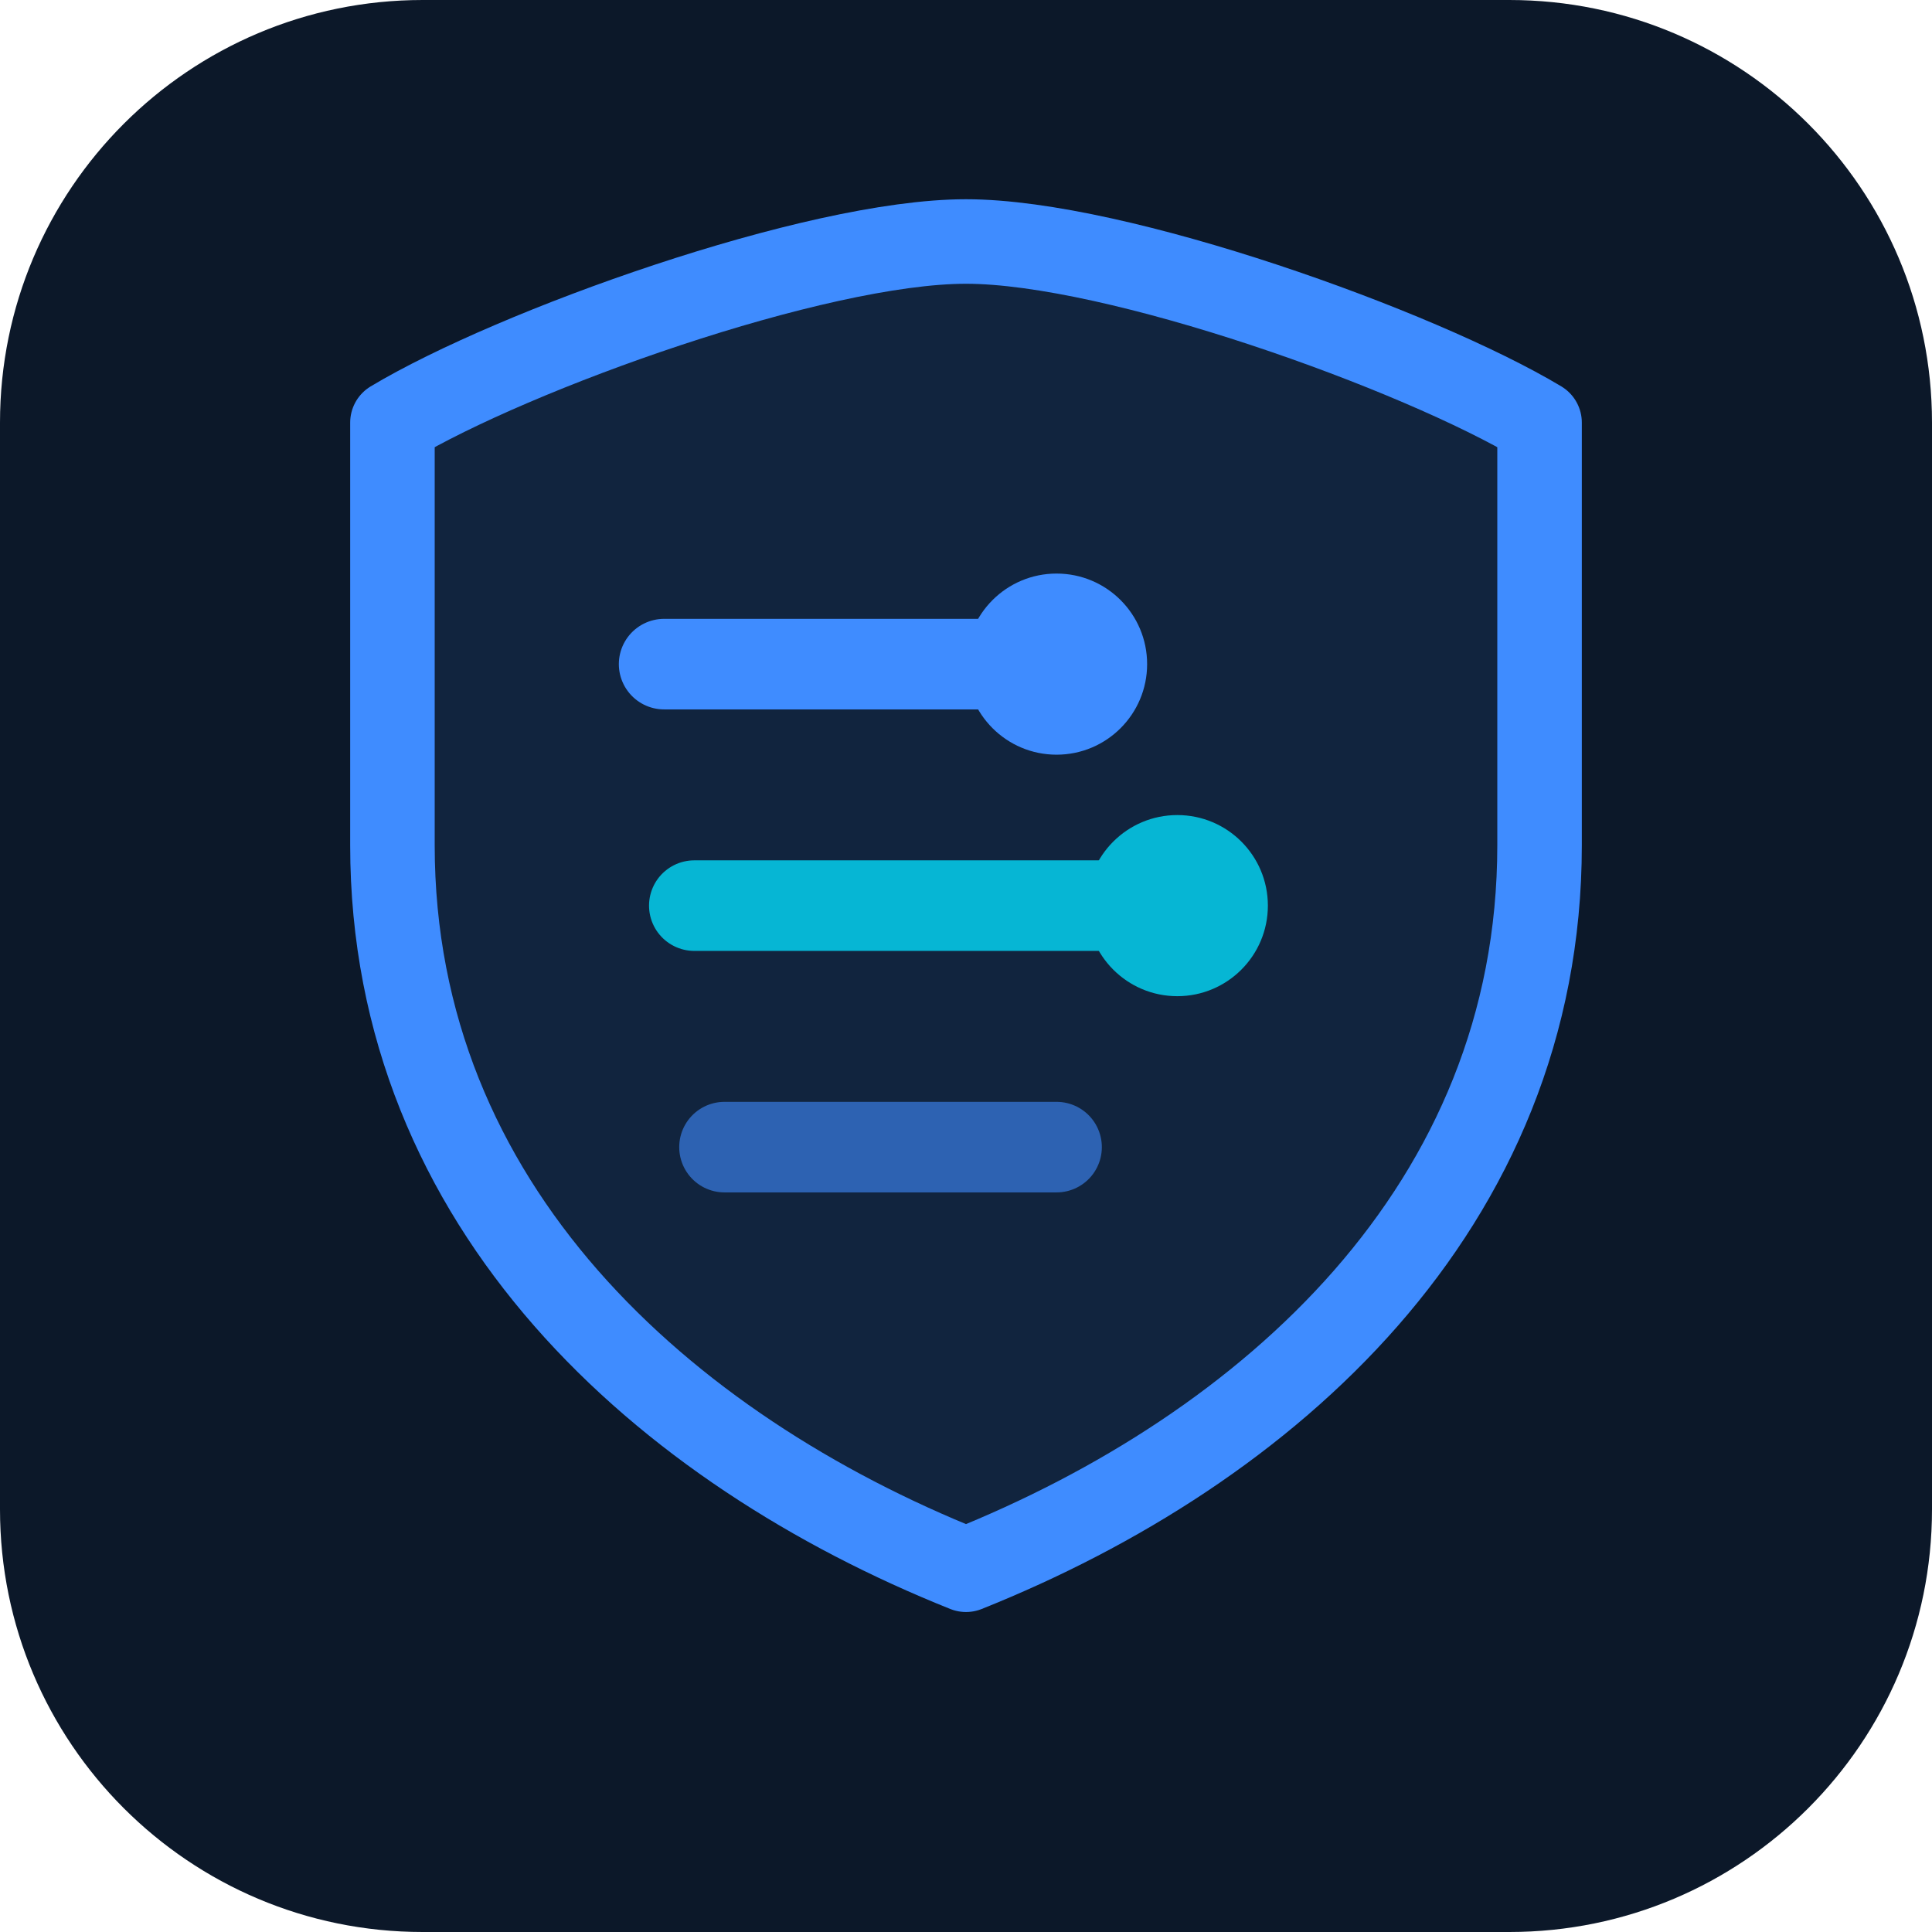
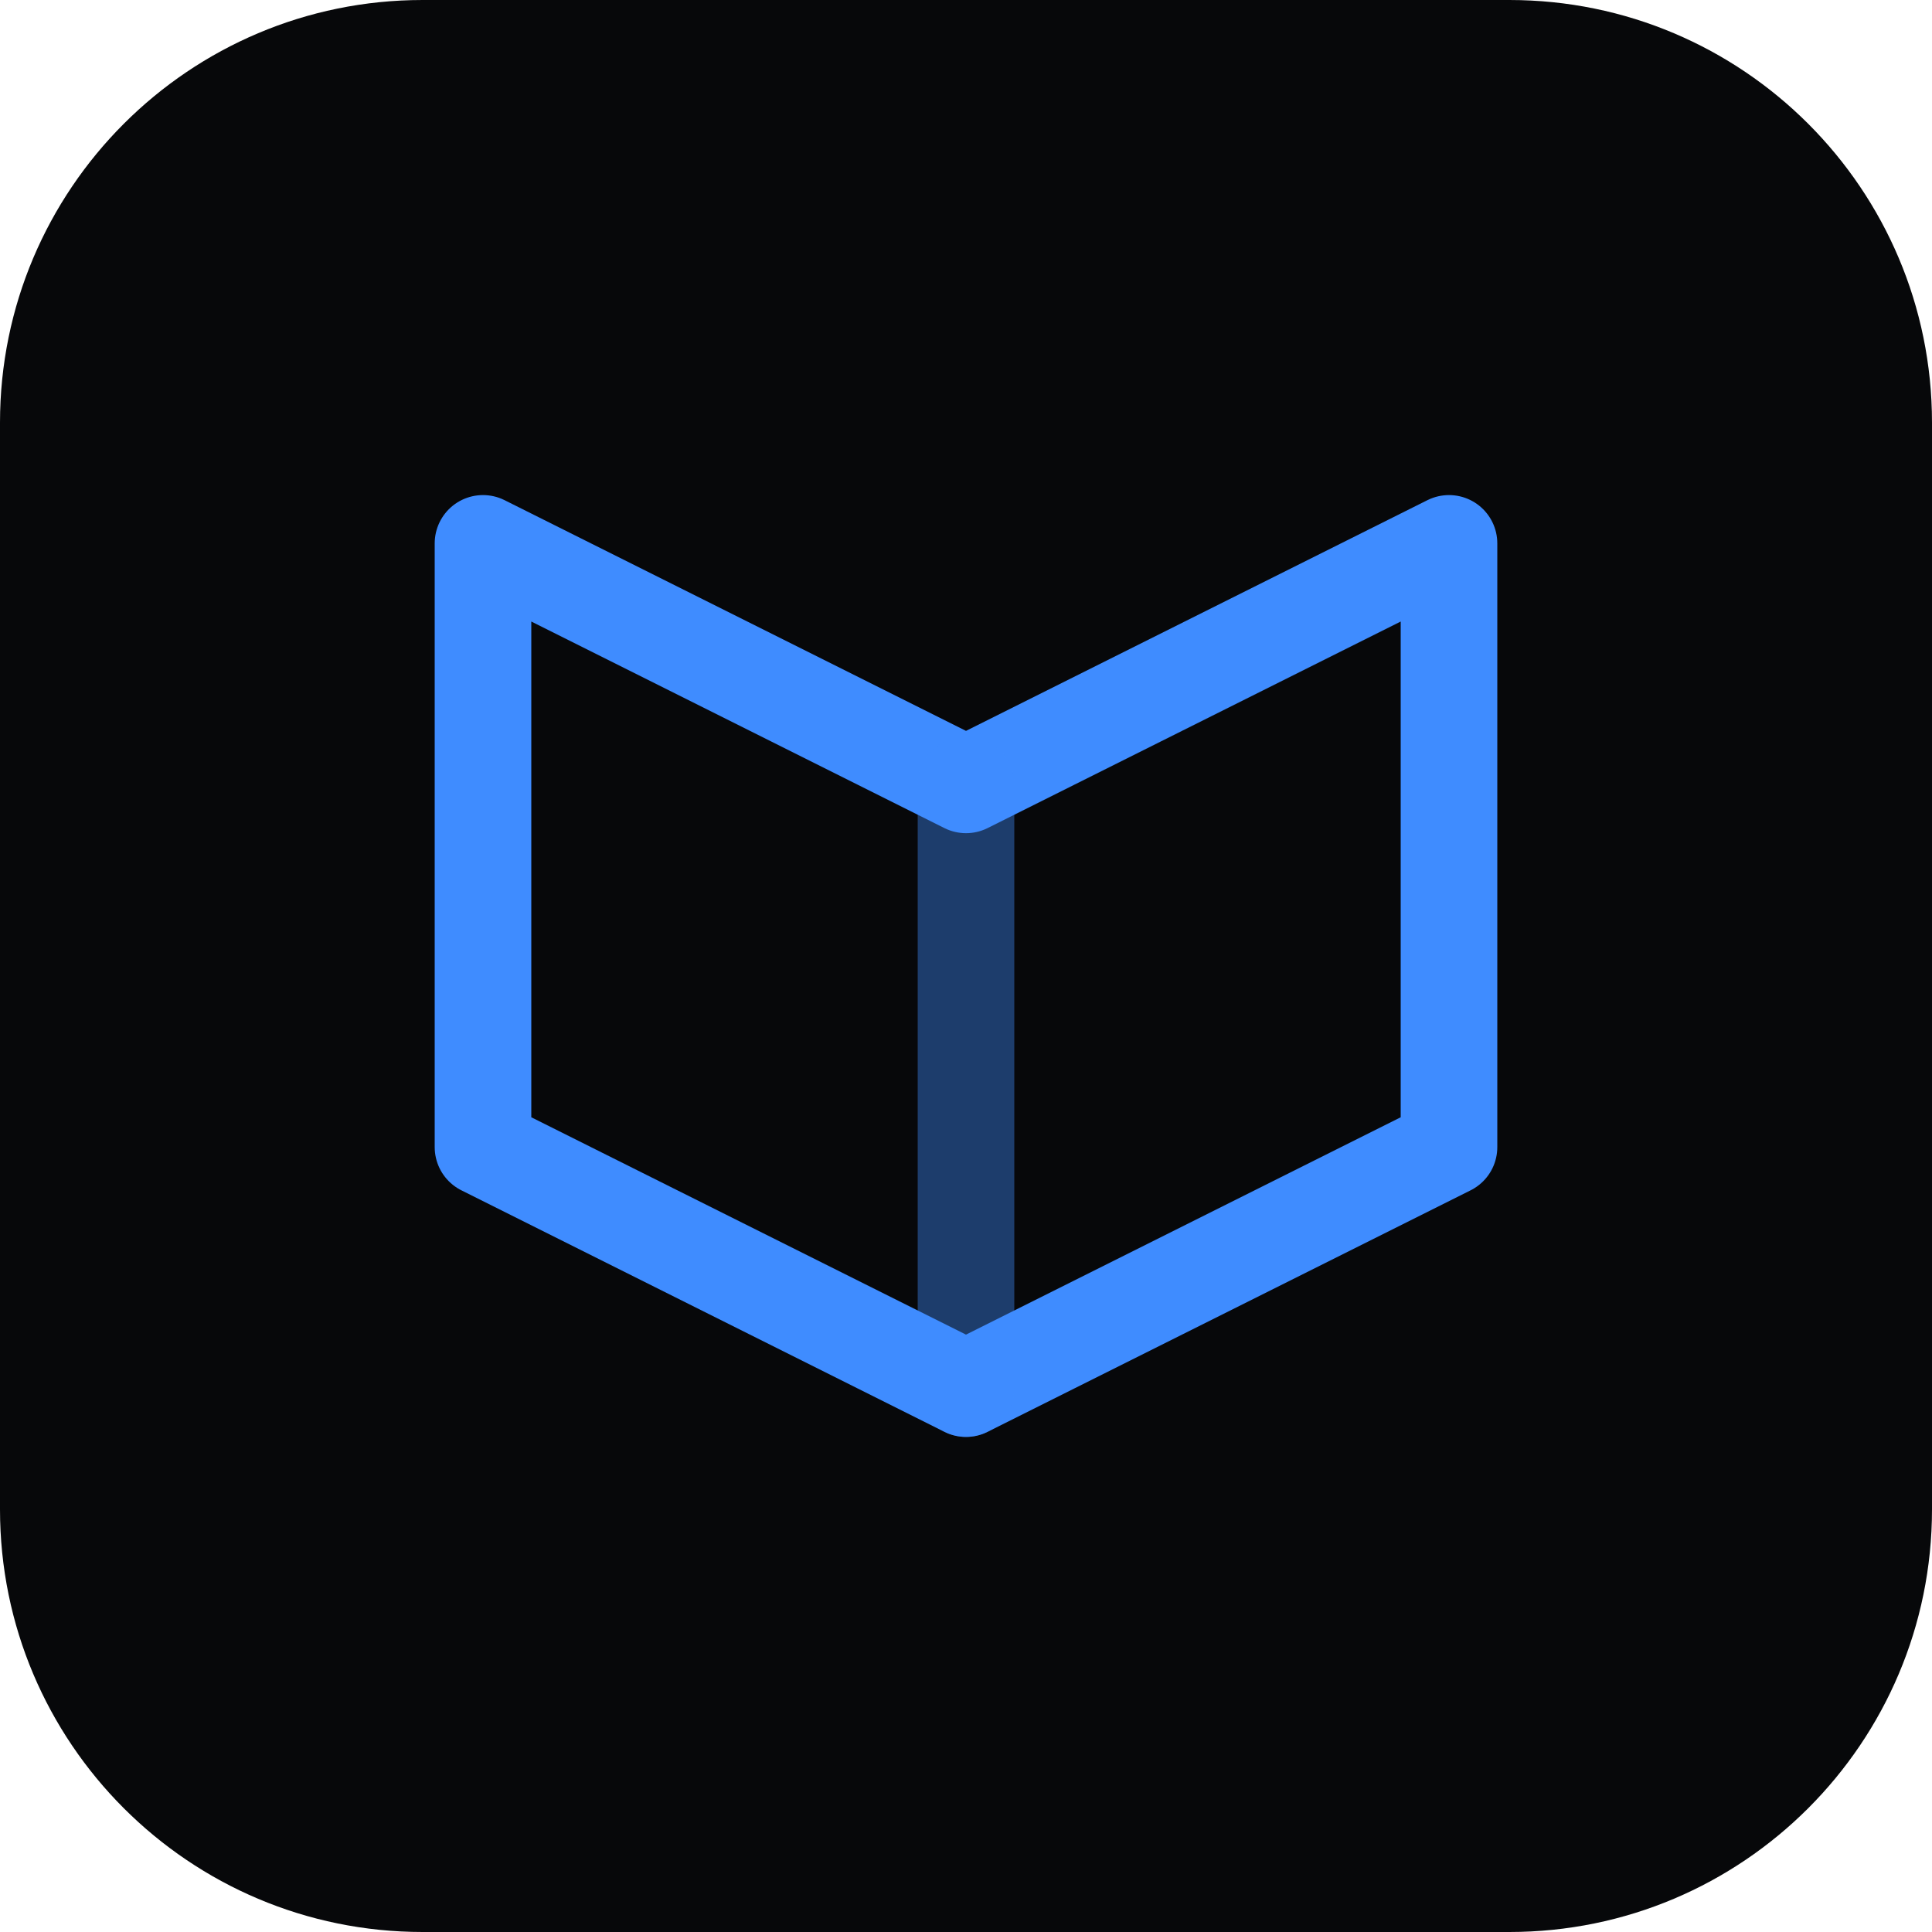
<svg xmlns="http://www.w3.org/2000/svg" viewBox="0 0 32 32" width="32" height="32">
-   <rect width="32" height="32" rx="7" fill="#0c1829" />
-   <path d="M16 4C13.5 4 8.5 5.8 6.5 7L6.5 14C6.5 20 11 24 16 26C21 24 25.5 20 25.5 14L25.5 7C23.5 5.8 18.5 4 16 4Z" stroke="#3f8cff" stroke-width="1.4" stroke-linejoin="round" fill="rgba(63,140,255,0.1)" />
-   <line x1="11" y1="11" x2="17" y2="11" stroke="#3f8cff" stroke-width="1.5" stroke-linecap="round" />
-   <line x1="11.5" y1="15" x2="19" y2="15" stroke="#06b6d4" stroke-width="1.5" stroke-linecap="round" />
-   <line x1="12" y1="19" x2="17.5" y2="19" stroke="#3f8cff" stroke-width="1.5" stroke-linecap="round" opacity="0.6" />
-   <circle cx="17.5" cy="11" r="1.5" fill="#3f8cff" />
-   <circle cx="19.5" cy="15" r="1.5" fill="#06b6d4" />
+   <rect width="32" height="32" rx="7" fill="#07080a" />
+   <g transform="translate(6,6)" fill="none" stroke="#3F8CFF" stroke-width="1.6" stroke-linejoin="round" stroke-linecap="round">
+     <path d="M2 3 L10 7 L18 3 L18 13 L10 17 L2 13 Z" />
+     <path d="M10 7 L10 17" stroke-opacity="0.4" />
+   </g>
</svg>
